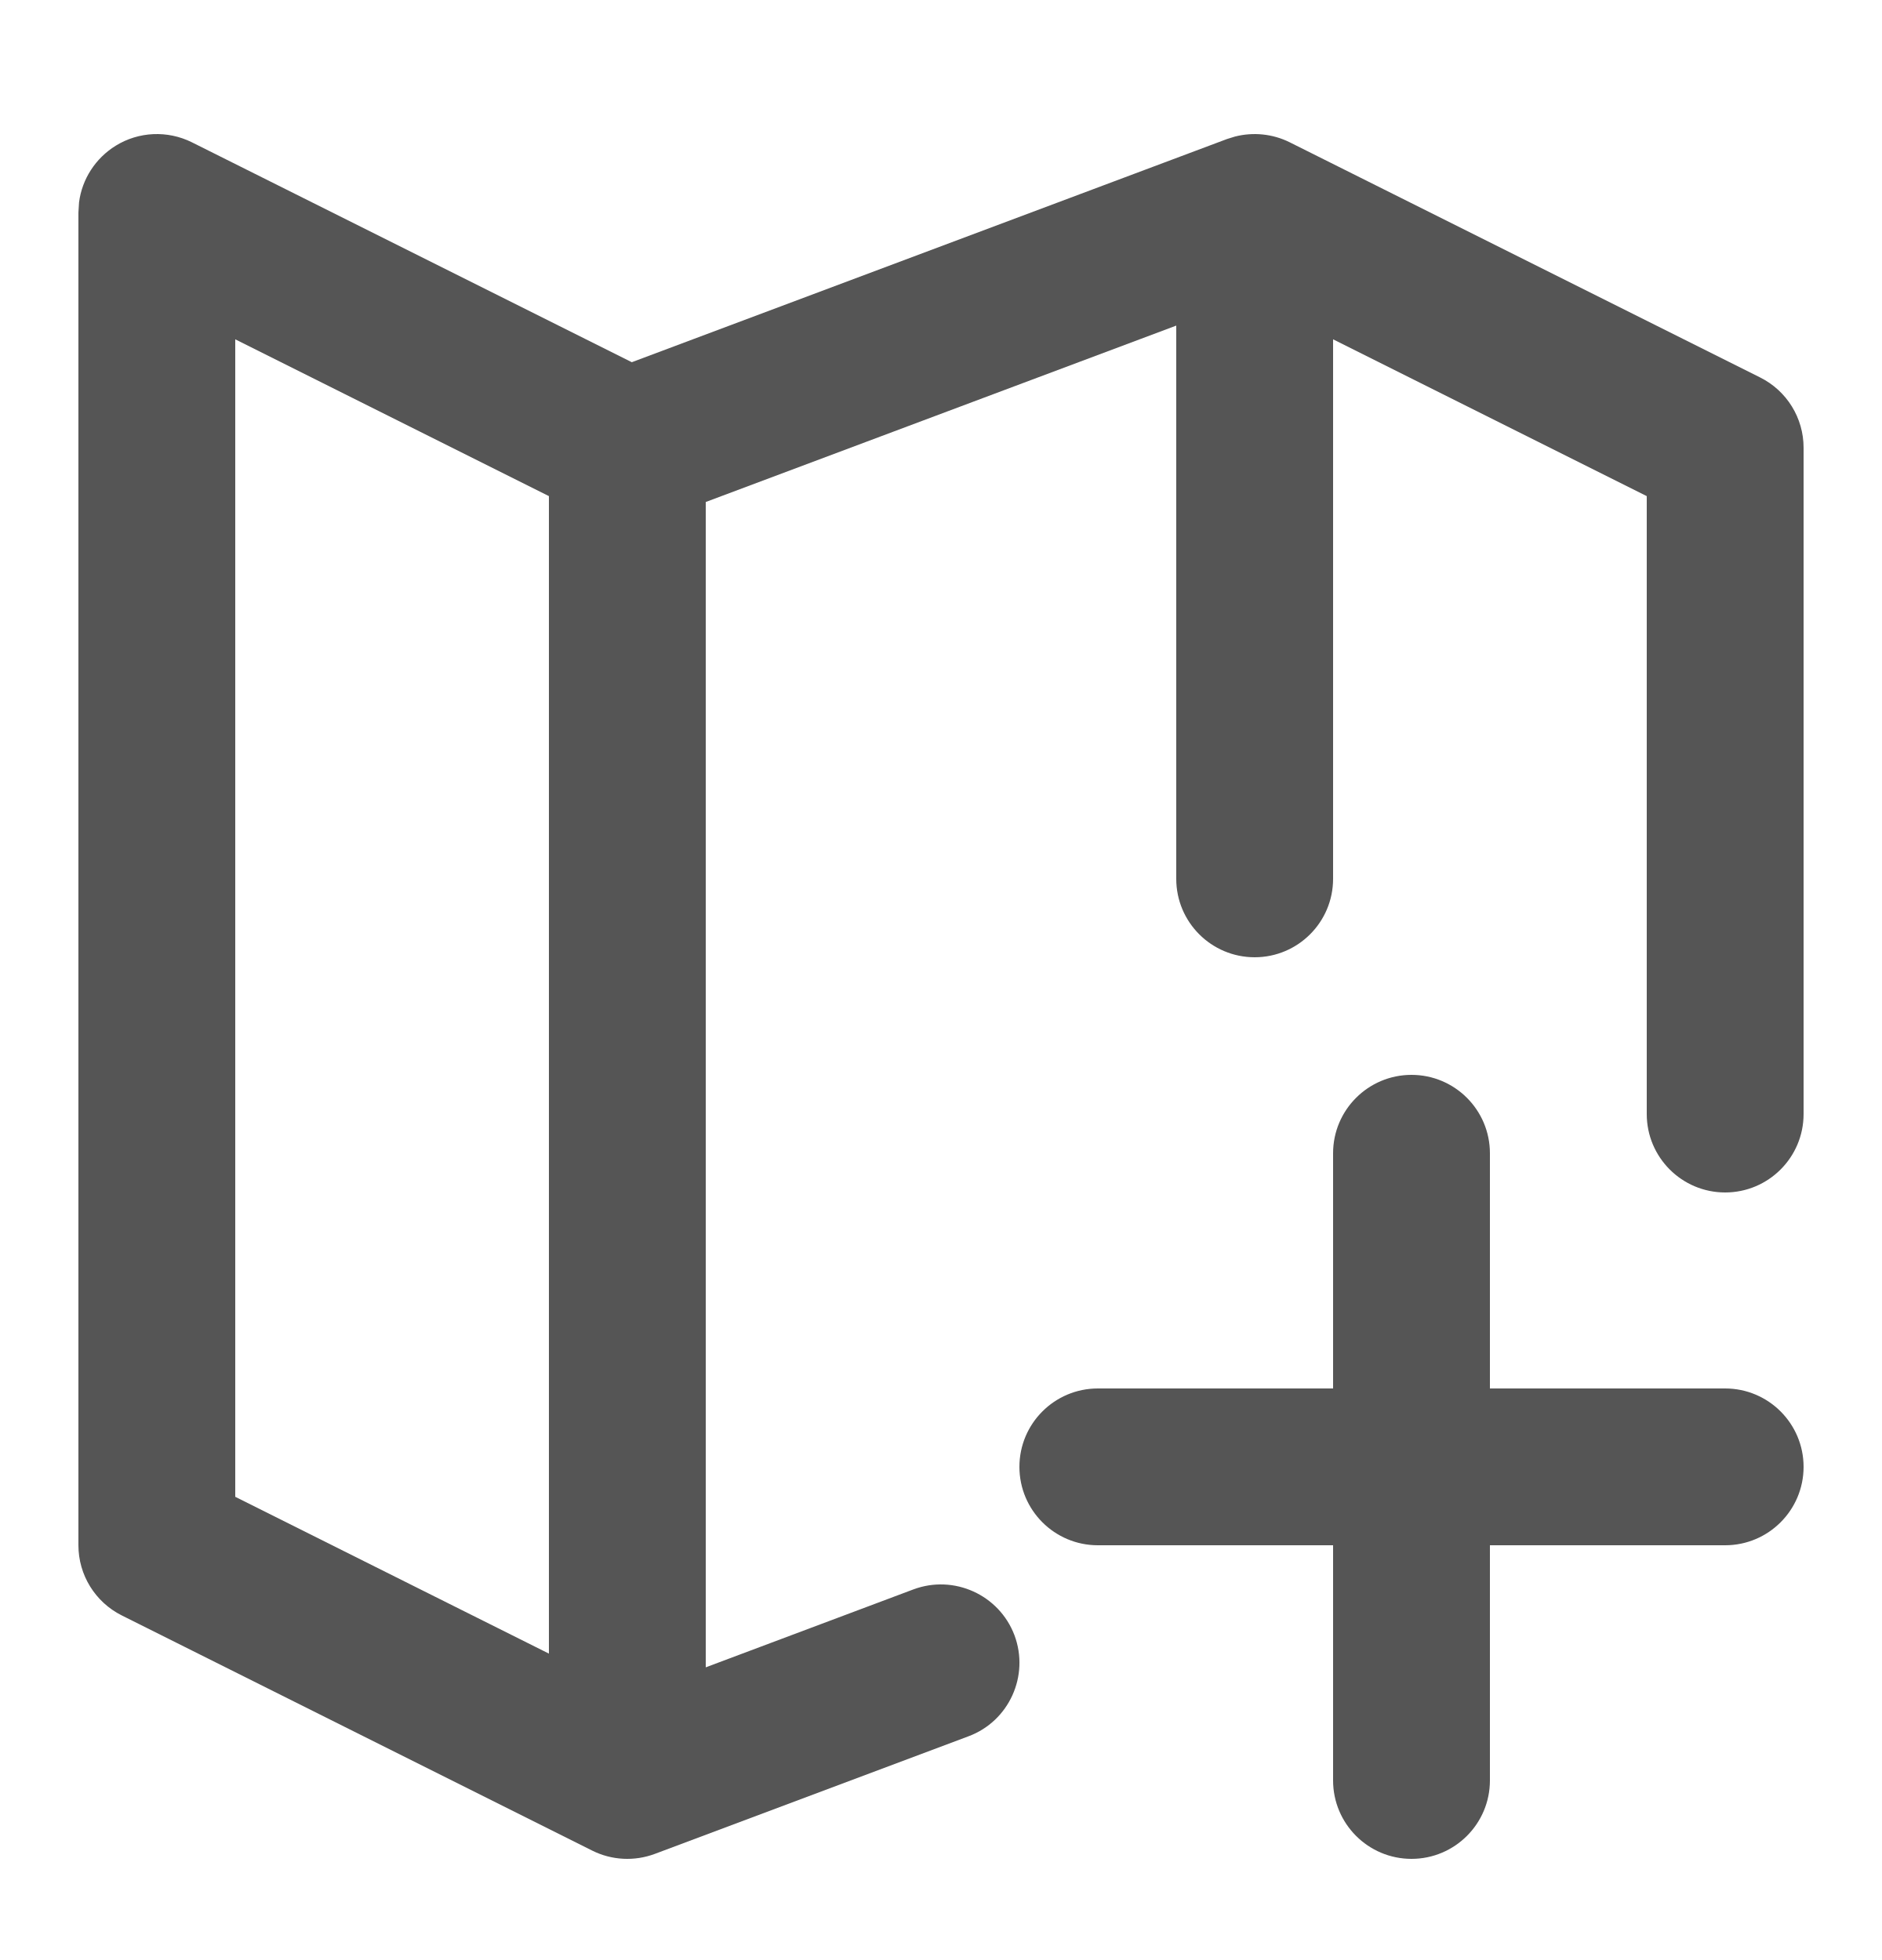
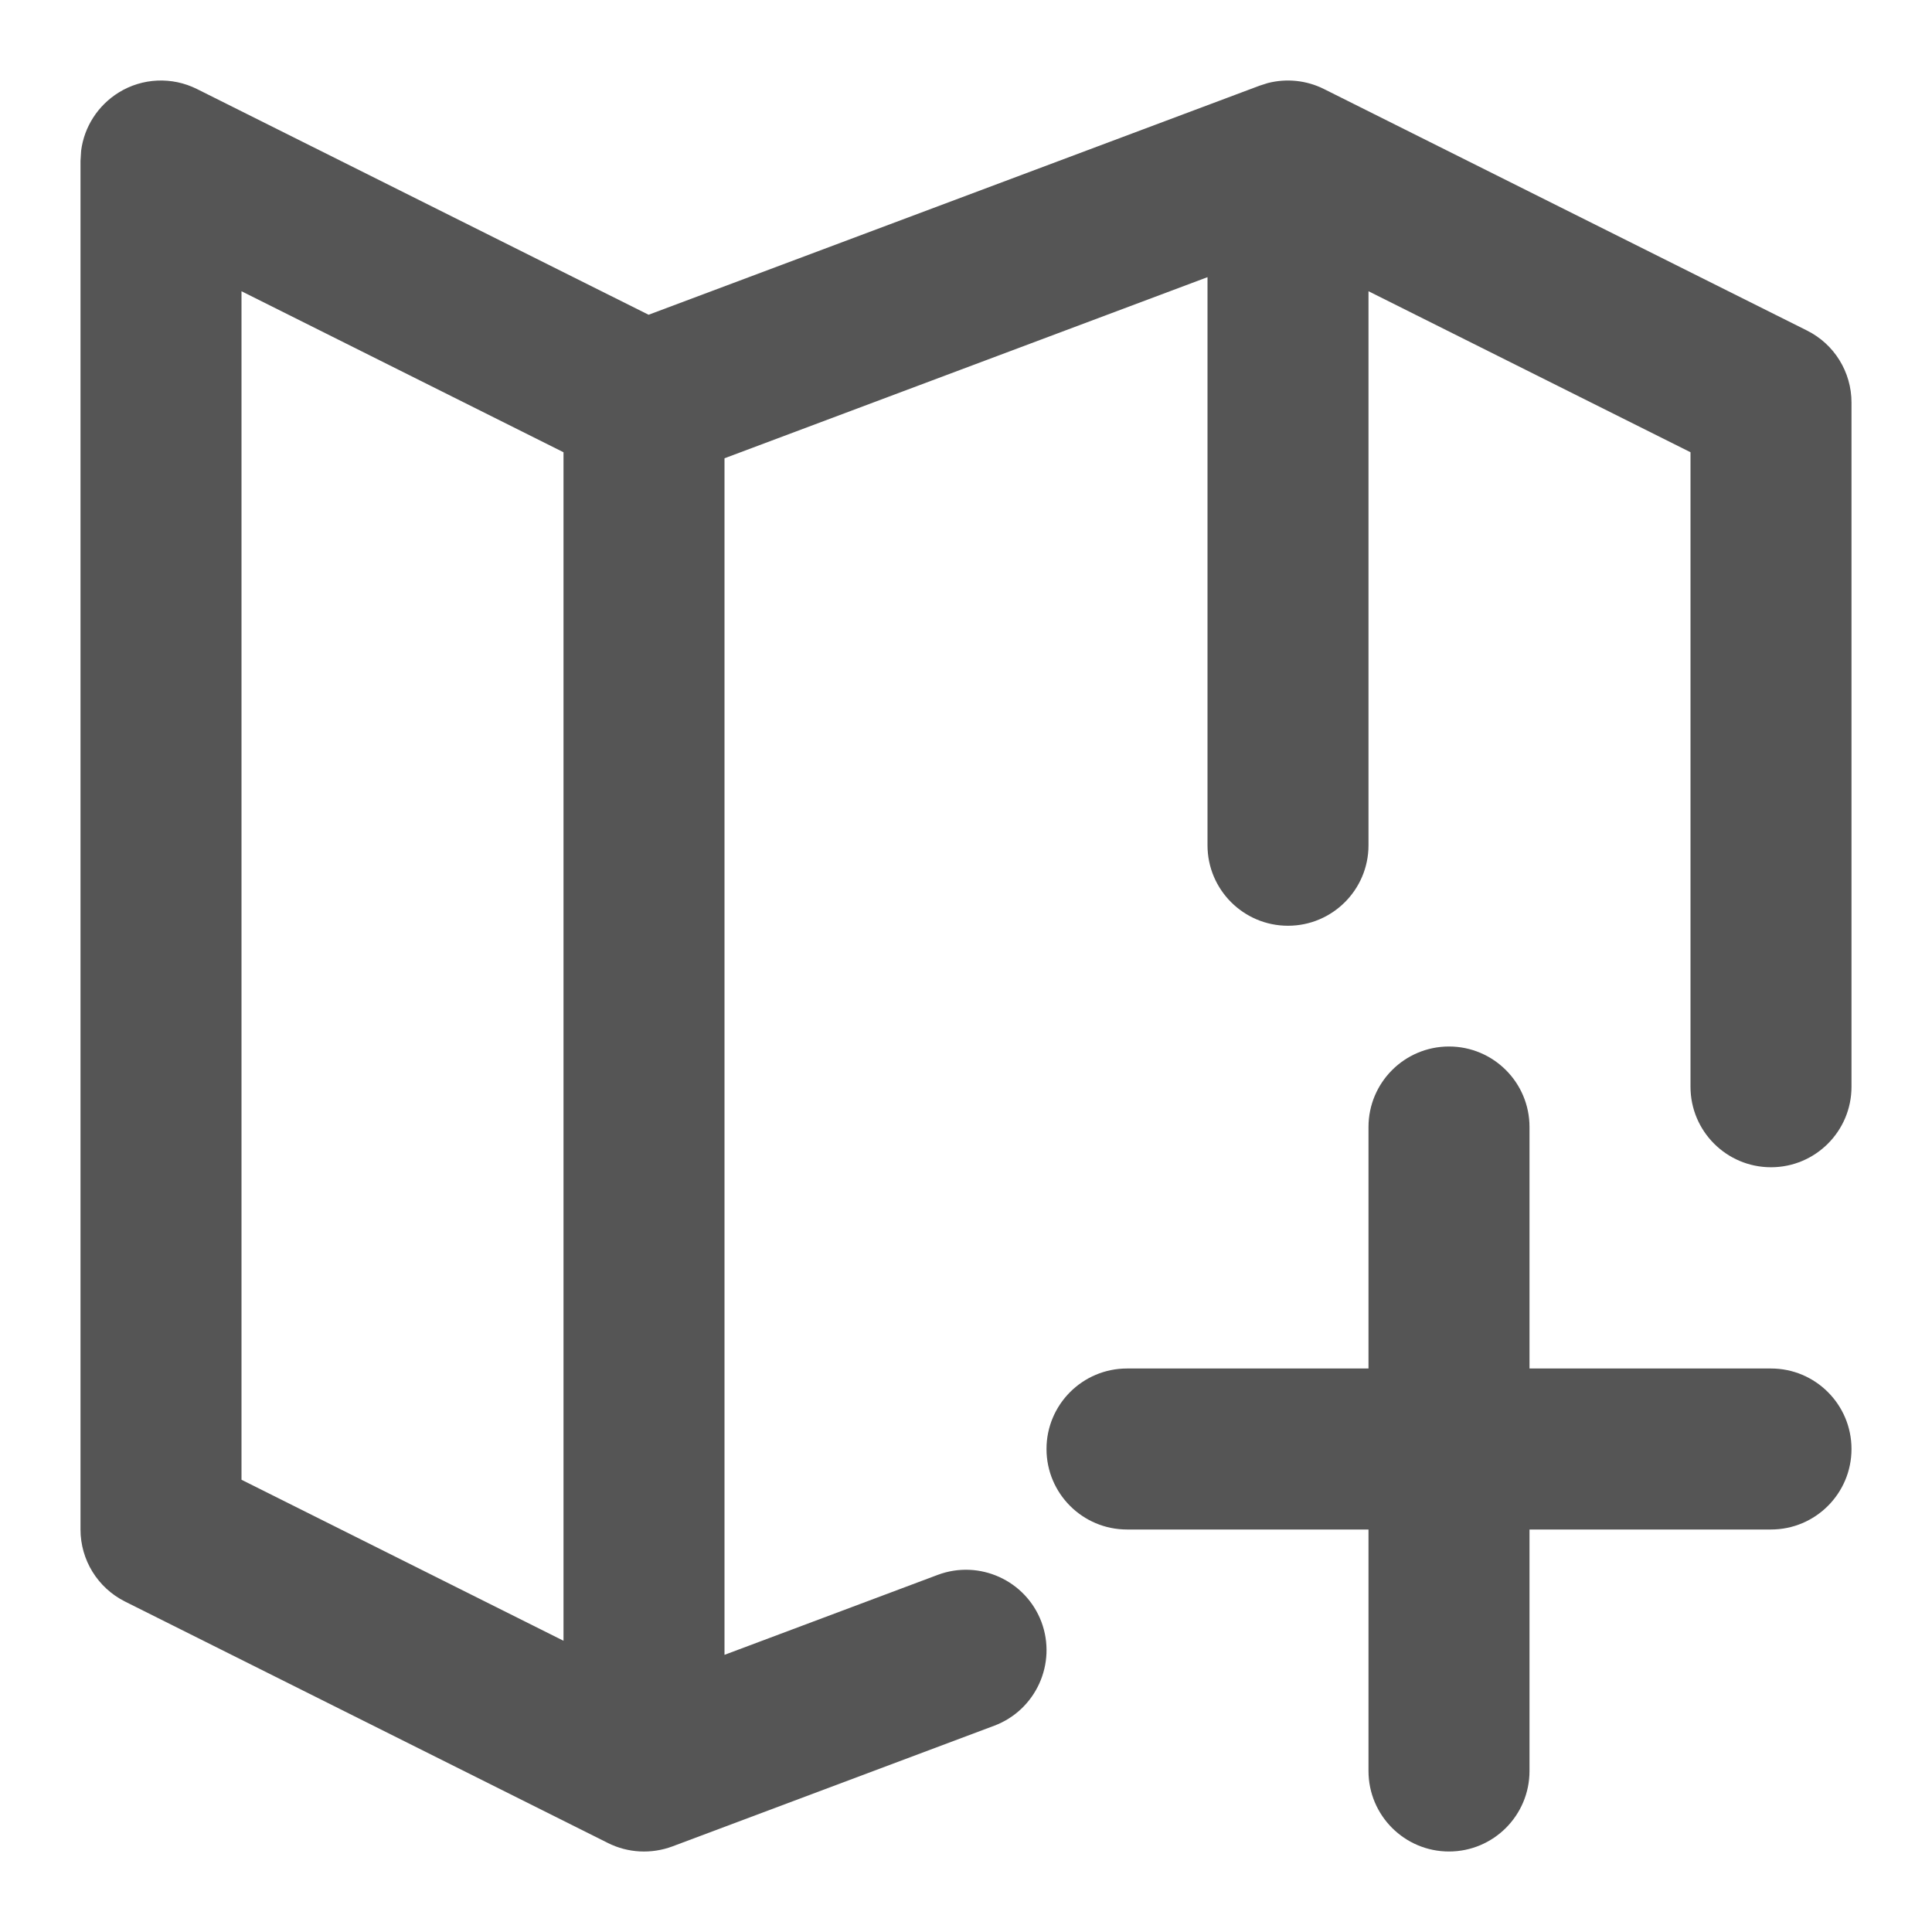
- <svg xmlns="http://www.w3.org/2000/svg" width="24" height="25" viewBox="0 0 24 25" fill="none">
-   <path d="M18 13.71C18.552 13.71 19 14.158 19 14.71V17.71H22C22.552 17.71 23 18.158 23 18.71C23 19.262 22.552 19.71 22 19.71H19V22.71C19 23.262 18.552 23.71 18 23.71C17.448 23.71 17 23.262 17 22.71V19.71H14C13.448 19.71 13 19.262 13 18.71C13 18.158 13.448 17.71 14 17.71H17V14.71C17 14.158 17.448 13.71 18 13.71Z" fill="#555555" />
-   <path fill-rule="evenodd" clip-rule="evenodd" d="M15.748 1.742C15.981 1.682 16.23 1.707 16.447 1.815L22.447 4.815C22.786 4.985 23 5.331 23 5.71V14.21C23 14.762 22.552 15.21 22 15.21C21.448 15.21 21 14.762 21 14.21V6.328L17 4.328V11.21C17 11.762 16.552 12.21 16 12.21C15.448 12.21 15 11.762 15 11.21V4.153L9 6.403V21.267L11.648 20.273C12.165 20.08 12.742 20.342 12.937 20.858C13.13 21.375 12.868 21.953 12.352 22.146L8.352 23.646C8.091 23.744 7.801 23.729 7.553 23.605L1.553 20.605C1.214 20.435 1 20.089 1 19.71V2.71L1.008 2.581C1.046 2.285 1.217 2.019 1.475 1.859C1.769 1.677 2.137 1.661 2.447 1.815L8.057 4.62L15.648 1.773L15.748 1.742ZM3 19.092L7 21.092V6.328L3 4.328V19.092Z" fill="#555555" />
+ <svg xmlns="http://www.w3.org/2000/svg" width="24" height="24" viewBox="0 0 24 24" fill="none">
+   <path d="M18 13C18.552 13 19 13.448 19 14V17H22C22.552 17 23 17.448 23 18C23 18.552 22.552 19 22 19H19V22C19 22.552 18.552 23 18 23C17.448 23 17 22.552 17 22V19H14C13.448 19 13 18.552 13 18C13 17.448 13.448 17 14 17H17V14C17 13.448 17.448 13 18 13Z" fill="#555555" />
+   <path fill-rule="evenodd" clip-rule="evenodd" d="M15.748 1.032C15.981 0.972 16.23 0.997 16.447 1.106L22.447 4.106C22.786 4.275 23 4.621 23 5V13.5C23 14.052 22.552 14.5 22 14.5C21.448 14.5 21 14.052 21 13.5V5.618L17 3.618V10.5C17 11.052 16.552 11.5 16 11.5C15.448 11.5 15 11.052 15 10.5V3.443L9 5.693V20.557L11.648 19.564C12.165 19.37 12.742 19.632 12.937 20.148C13.13 20.666 12.868 21.242 12.352 21.437L8.352 22.937C8.091 23.034 7.801 23.019 7.553 22.895L1.553 19.895C1.214 19.725 1 19.379 1 19V2L1.008 1.871C1.046 1.575 1.217 1.309 1.475 1.149C1.769 0.967 2.137 0.951 2.447 1.106L8.057 3.91L15.648 1.064L15.748 1.032ZM3 18.382L7 20.382V5.618L3 3.618V18.382Z" fill="#555555" />
</svg>
